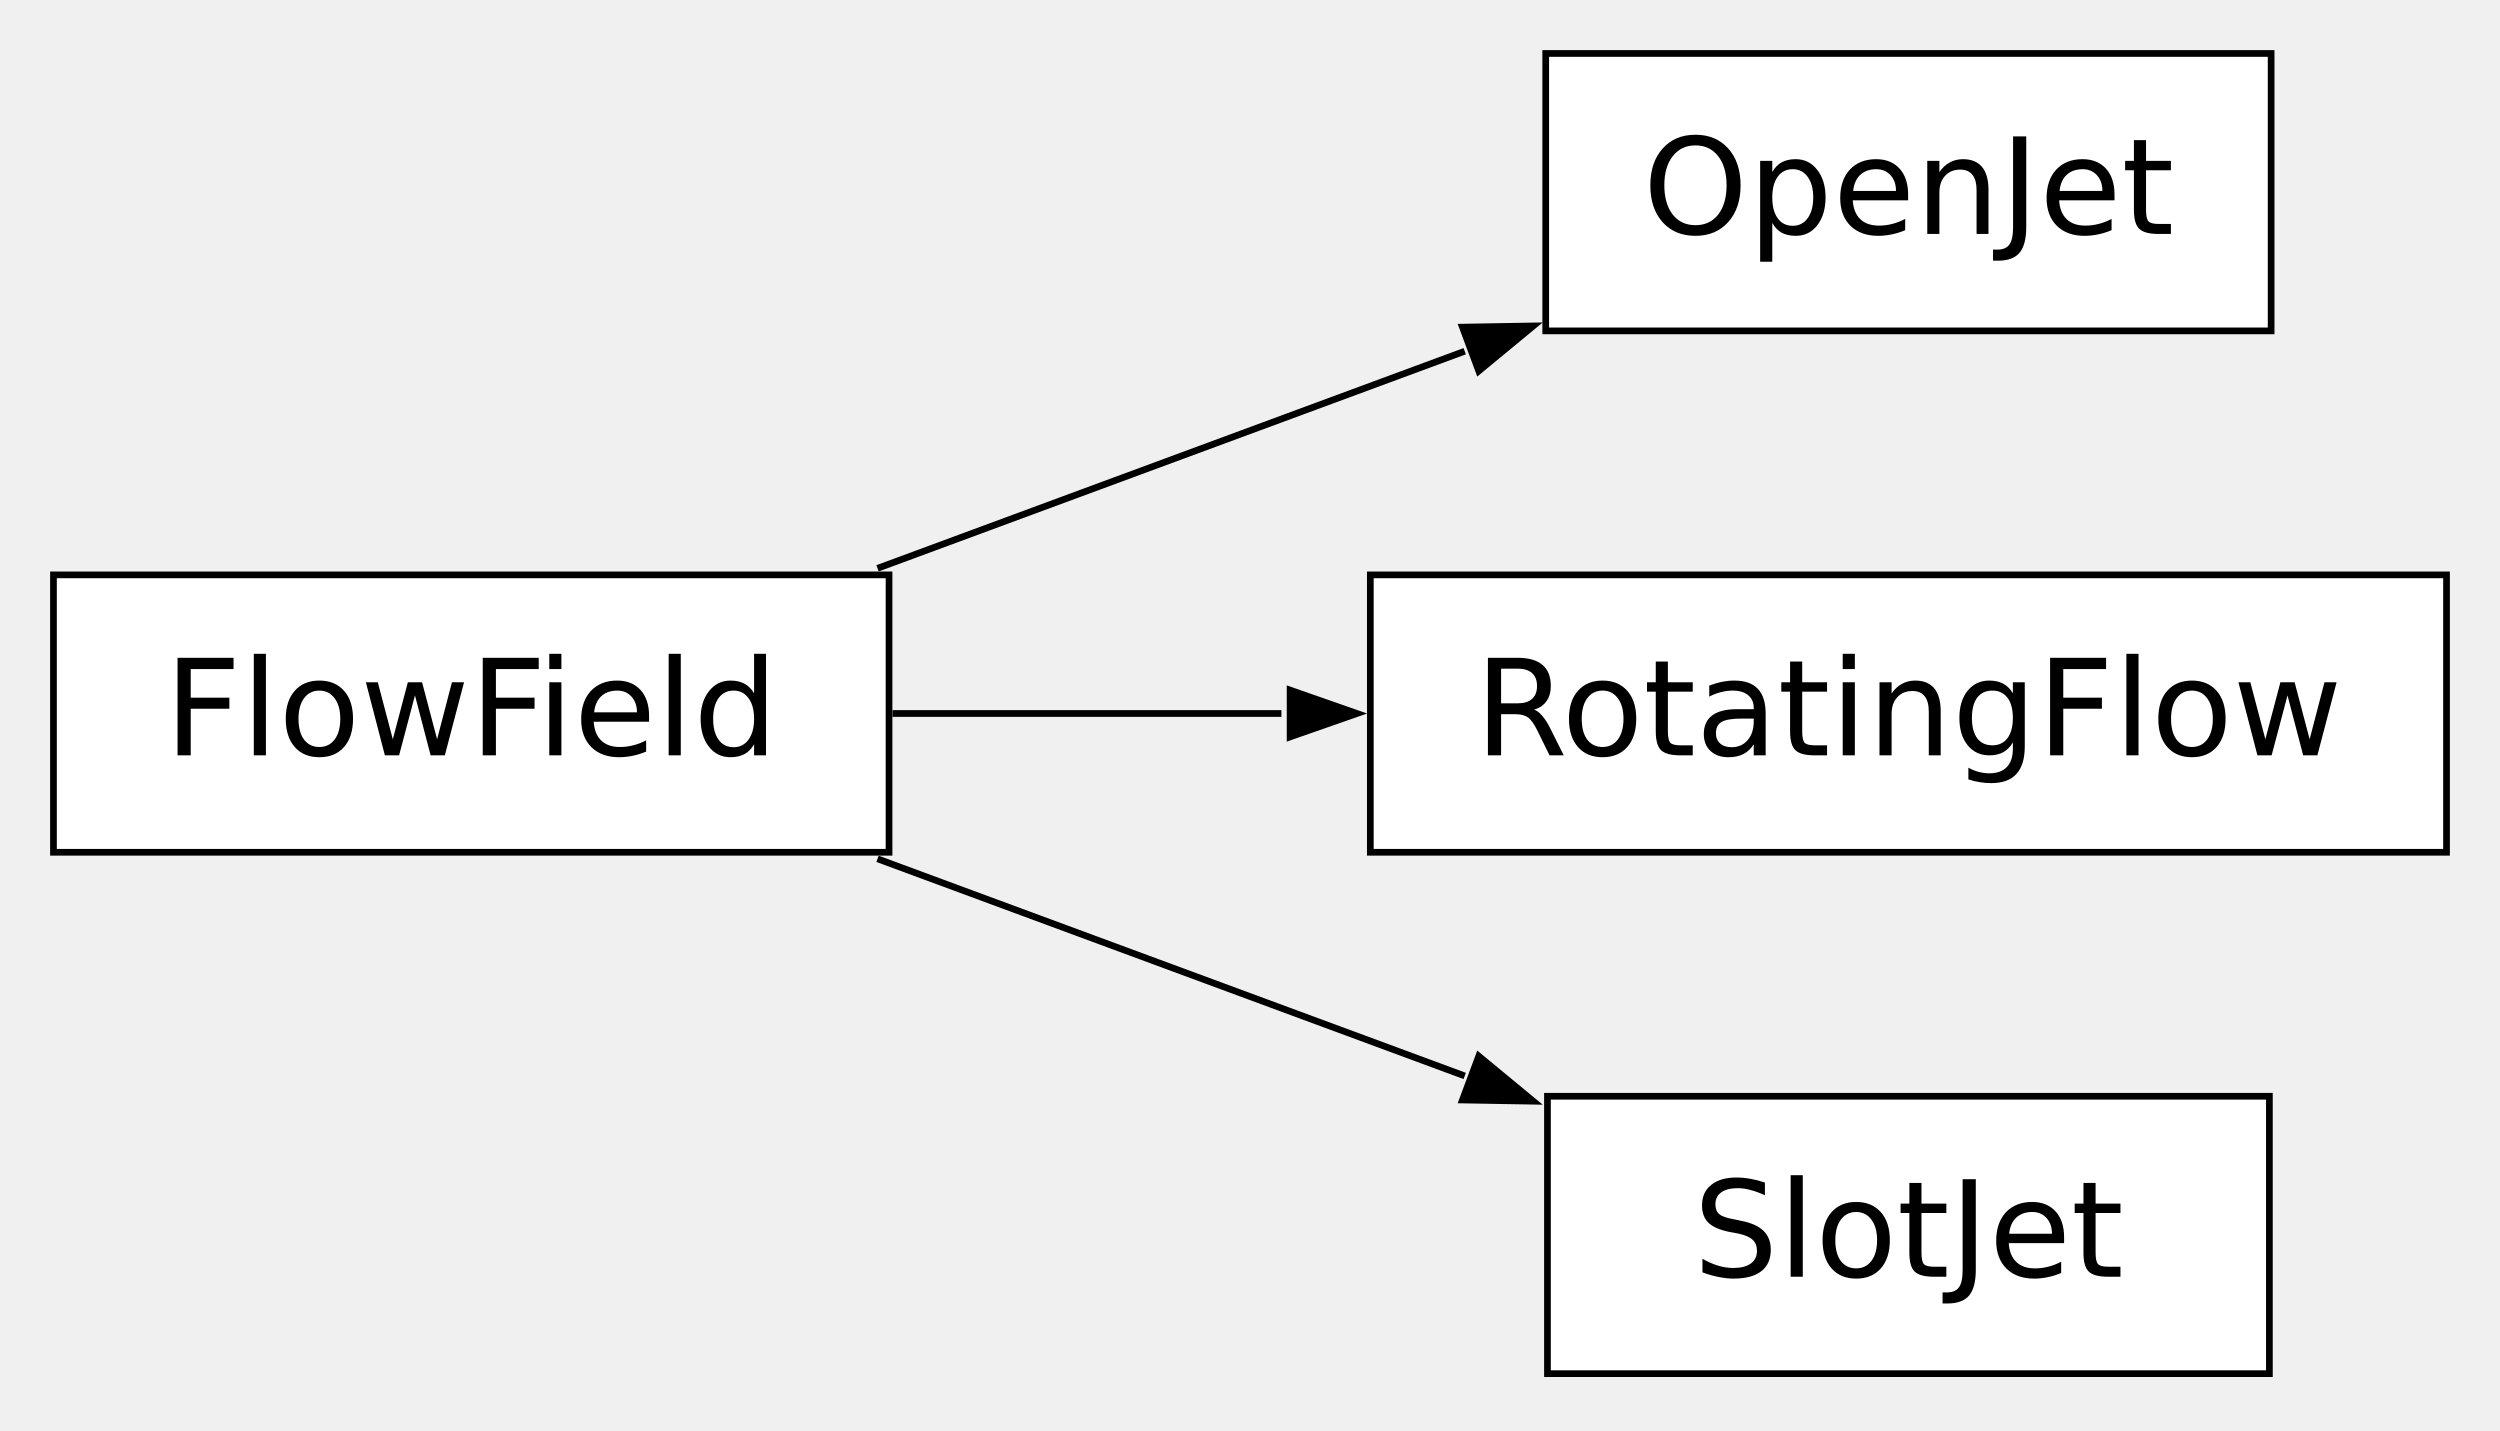
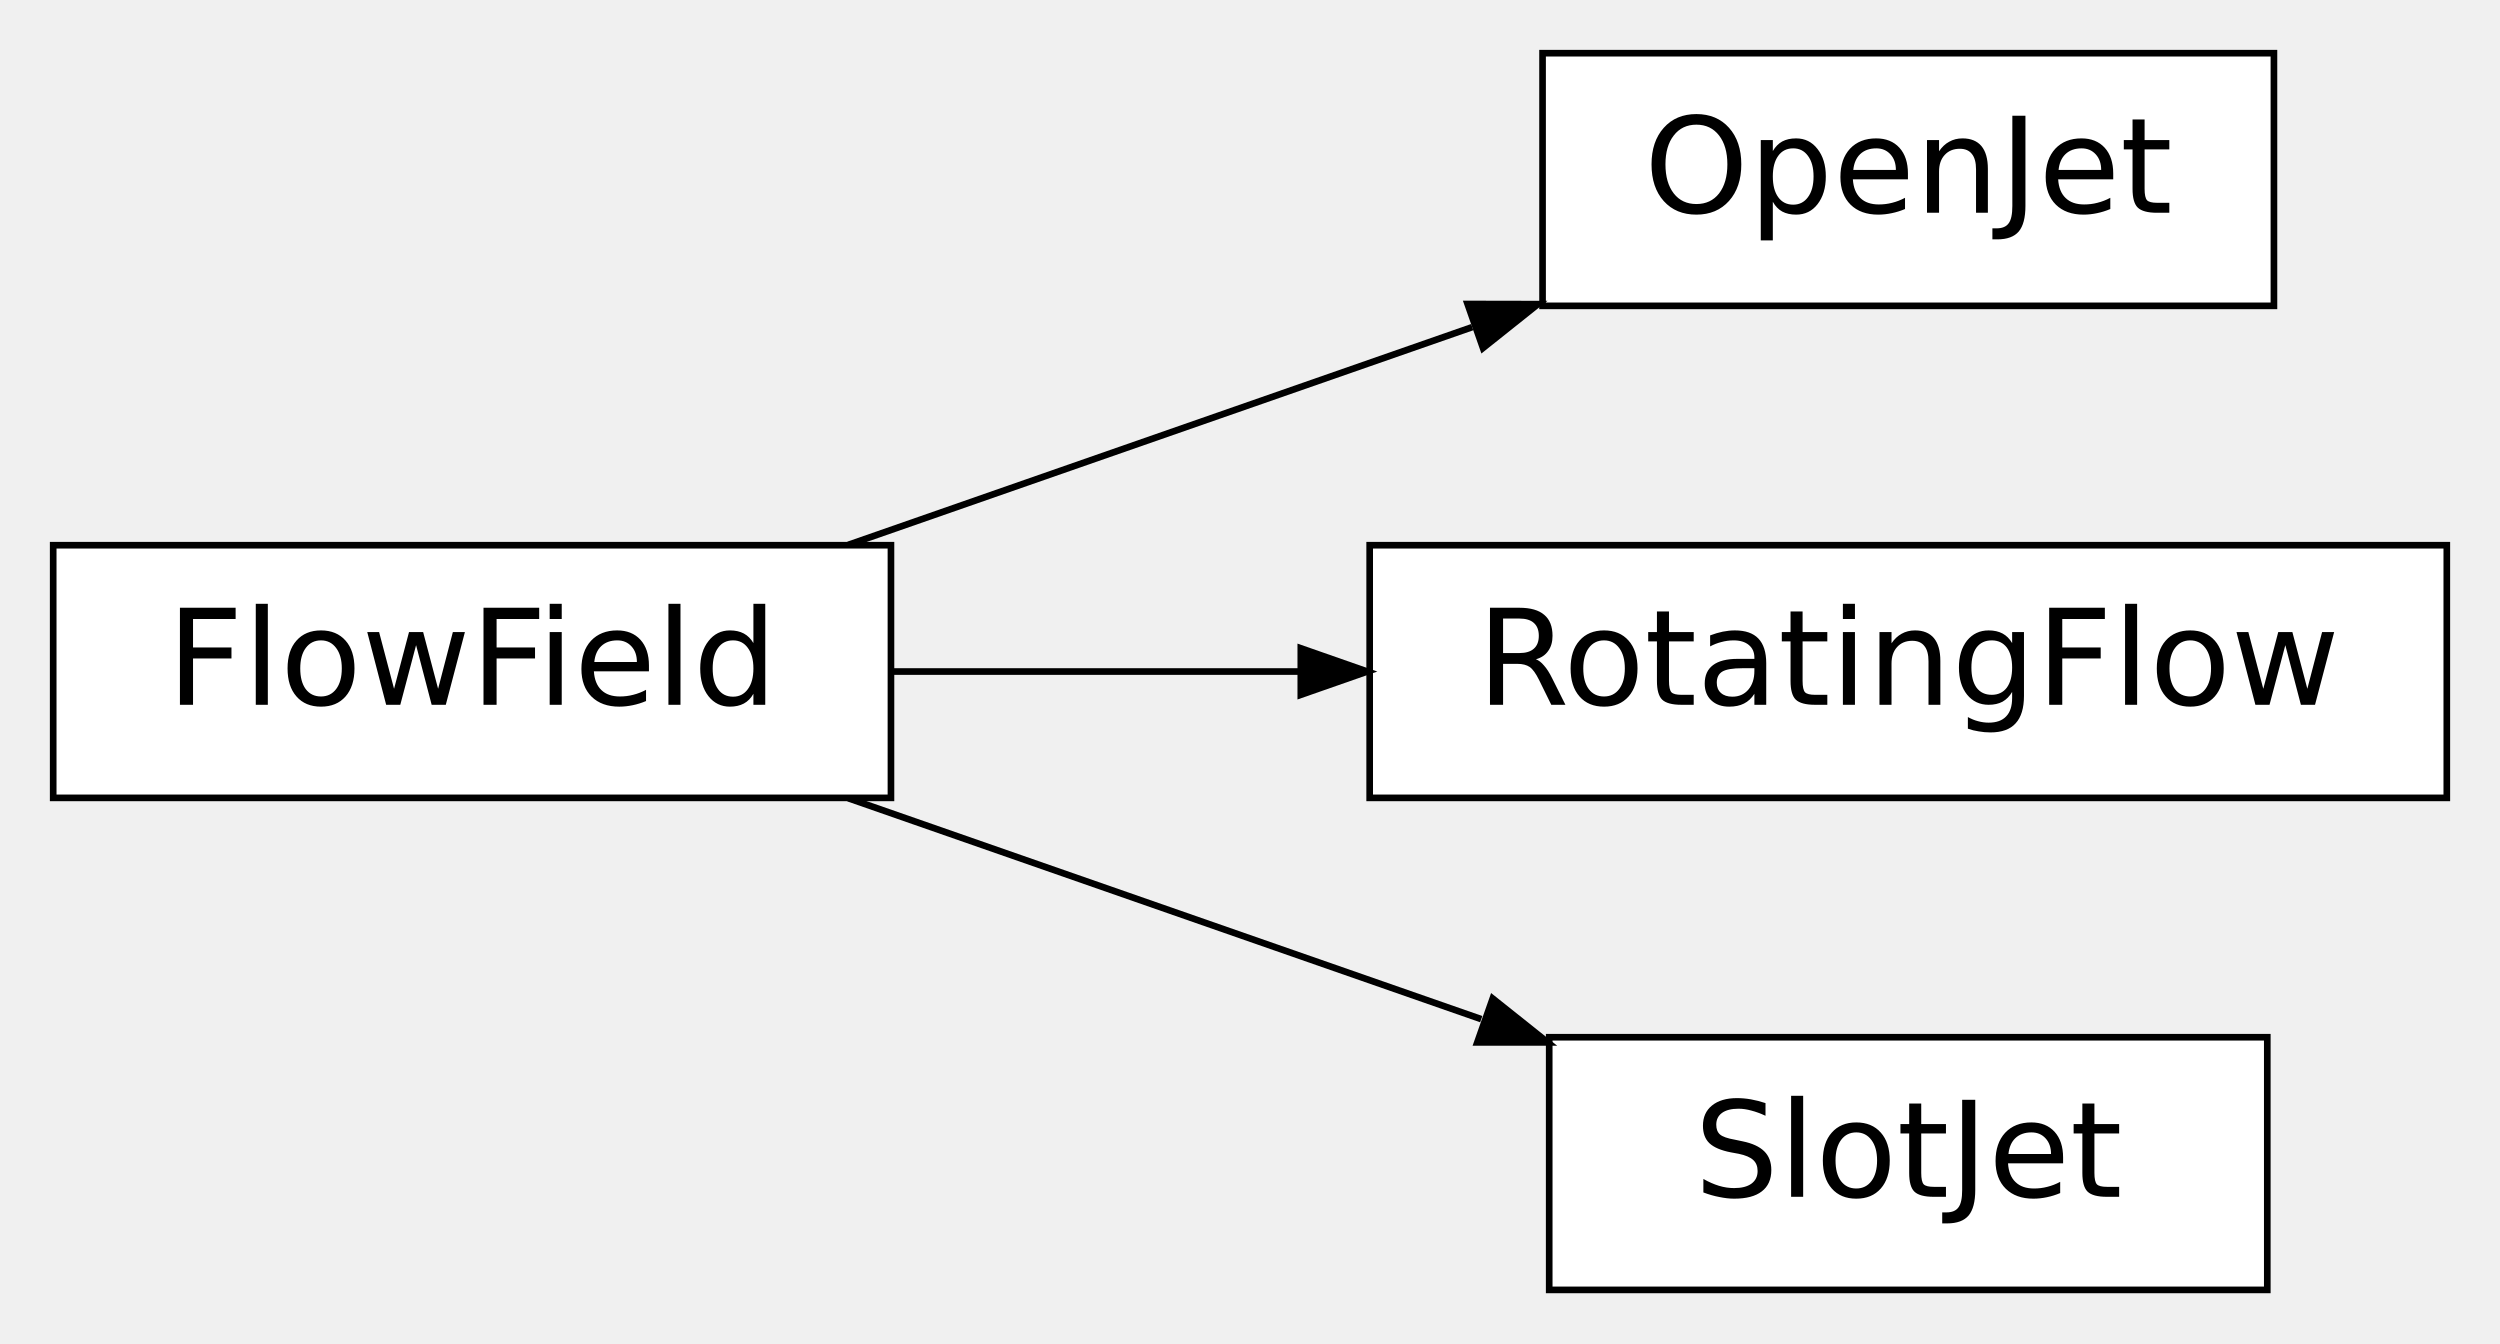
- <svg xmlns="http://www.w3.org/2000/svg" xmlns:xlink="http://www.w3.org/1999/xlink" width="187pt" height="107pt" viewBox="0.00 0.00 187.00 107.00">
-   <g id="graph0" class="graph" transform="scale(1 1) rotate(0) translate(4 102.75)">
+ <svg xmlns="http://www.w3.org/2000/svg" xmlns:xlink="http://www.w3.org/1999/xlink" width="188pt" height="101pt" viewBox="0.00 0.00 188.00 101.00">
+   <g id="graph0" class="graph" transform="scale(1 1) rotate(0) translate(4 97)">
    <g id="node1" class="node">
      <g id="a_node1">
        <a xlink:href="../api_ref/generated/acoular.environments.html#acoular.environments.FlowField" xlink:title="An abstract base class for a spatial flow field." target="_top">
-           <polygon fill="white" stroke="black" stroke-width="0.5" points="62.5,-59.75 0,-59.75 0,-39 62.5,-39 62.5,-59.75" />
-           <text xml:space="preserve" text-anchor="middle" x="31.25" y="-46.25" font-family="Vera Sans, DejaVu Sans, Liberation Sans, Arial, Helvetica, sans" font-size="10.00">FlowField</text>
+           <polygon fill="white" stroke="black" stroke-width="0.5" points="63,-56 0,-56 0,-37 63,-37 63,-56" />
+           <text text-anchor="middle" x="31.5" y="-44" font-family="Vera Sans, DejaVu Sans, Liberation Sans, Arial, Helvetica, sans" font-size="10.00">FlowField</text>
        </a>
      </g>
    </g>
    <g id="node2" class="node">
      <g id="a_node2">
        <a xlink:href="../api_ref/generated/acoular.environments.html#acoular.environments.OpenJet" xlink:title="Analytical approximation of the flow field of an open jet." target="_top">
-           <polygon fill="white" stroke="black" stroke-width="0.5" points="165.88,-98.75 111.62,-98.75 111.62,-78 165.88,-78 165.88,-98.75" />
-           <text xml:space="preserve" text-anchor="middle" x="138.75" y="-85.25" font-family="Vera Sans, DejaVu Sans, Liberation Sans, Arial, Helvetica, sans" font-size="10.00">OpenJet</text>
+           <polygon fill="white" stroke="black" stroke-width="0.5" points="167,-93 112,-93 112,-74 167,-74 167,-93" />
+           <text text-anchor="middle" x="139.5" y="-81" font-family="Vera Sans, DejaVu Sans, Liberation Sans, Arial, Helvetica, sans" font-size="10.00">OpenJet</text>
        </a>
      </g>
    </g>
    <g id="edge1" class="edge">
-       <path fill="none" stroke="black" stroke-width="0.5" d="M61.64,-60.24C75.29,-65.29 91.57,-71.3 105.56,-76.48" />
-       <polygon fill="black" stroke="black" stroke-width="0.5" points="105.39,-78.28 110.69,-78.37 106.61,-75 105.39,-78.28" />
+       <path fill="none" stroke="black" stroke-width="0.5" d="M59.8,-56.03C74.13,-61.03 91.76,-67.19 106.71,-72.4" />
+       <polygon fill="black" stroke="black" stroke-width="0.5" points="106.36,-74.14 111.66,-74.13 107.52,-70.83 106.36,-74.14" />
    </g>
    <g id="node3" class="node">
      <g id="a_node3">
        <a xlink:href="../api_ref/generated/acoular.environments.html#acoular.environments.RotatingFlow" xlink:title="Analytical approximation of a rotating flow field with velocity component in z-direction." target="_top">
-           <polygon fill="white" stroke="black" stroke-width="0.5" points="179,-59.75 98.5,-59.75 98.5,-39 179,-39 179,-59.75" />
-           <text xml:space="preserve" text-anchor="middle" x="138.75" y="-46.25" font-family="Vera Sans, DejaVu Sans, Liberation Sans, Arial, Helvetica, sans" font-size="10.00">RotatingFlow</text>
+           <polygon fill="white" stroke="black" stroke-width="0.5" points="180,-56 99,-56 99,-37 180,-37 180,-56" />
+           <text text-anchor="middle" x="139.5" y="-44" font-family="Vera Sans, DejaVu Sans, Liberation Sans, Arial, Helvetica, sans" font-size="10.00">RotatingFlow</text>
        </a>
      </g>
    </g>
    <g id="edge2" class="edge">
-       <path fill="none" stroke="black" stroke-width="0.5" d="M62.76,-49.38C71.85,-49.38 82.01,-49.38 91.85,-49.38" />
-       <polygon fill="black" stroke="black" stroke-width="0.5" points="92.5,-51.13 97.5,-49.38 92.5,-47.63 92.5,-51.13" />
+       <path fill="none" stroke="black" stroke-width="0.5" d="M63.16,-46.5C72.72,-46.5 83.47,-46.5 93.79,-46.5" />
+       <polygon fill="black" stroke="black" stroke-width="0.5" points="93.82,-48.25 98.82,-46.5 93.82,-44.75 93.82,-48.25" />
    </g>
    <g id="node4" class="node">
      <g id="a_node4">
        <a xlink:href="../api_ref/generated/acoular.environments.html#acoular.environments.SlotJet" xlink:title="Analytical approximation of the flow field of a slot jet." target="_top">
-           <polygon fill="white" stroke="black" stroke-width="0.5" points="165.75,-20.75 111.75,-20.75 111.75,0 165.75,0 165.75,-20.75" />
-           <text xml:space="preserve" text-anchor="middle" x="138.75" y="-7.25" font-family="Vera Sans, DejaVu Sans, Liberation Sans, Arial, Helvetica, sans" font-size="10.00">SlotJet</text>
+           <polygon fill="white" stroke="black" stroke-width="0.5" points="166.5,-19 112.5,-19 112.5,0 166.5,0 166.5,-19" />
+           <text text-anchor="middle" x="139.5" y="-7" font-family="Vera Sans, DejaVu Sans, Liberation Sans, Arial, Helvetica, sans" font-size="10.00">SlotJet</text>
        </a>
      </g>
    </g>
    <g id="edge3" class="edge">
-       <path fill="none" stroke="black" stroke-width="0.5" d="M61.64,-38.51C75.29,-33.46 91.57,-27.45 105.56,-22.27" />
-       <polygon fill="black" stroke="black" stroke-width="0.5" points="106.61,-23.75 110.69,-20.38 105.39,-20.47 106.61,-23.75" />
+       <path fill="none" stroke="black" stroke-width="0.5" d="M59.8,-36.97C74.35,-31.89 92.31,-25.62 107.39,-20.36" />
+       <polygon fill="black" stroke="black" stroke-width="0.5" points="108.25,-21.91 112.39,-18.61 107.09,-18.61 108.25,-21.91" />
    </g>
  </g>
</svg>
